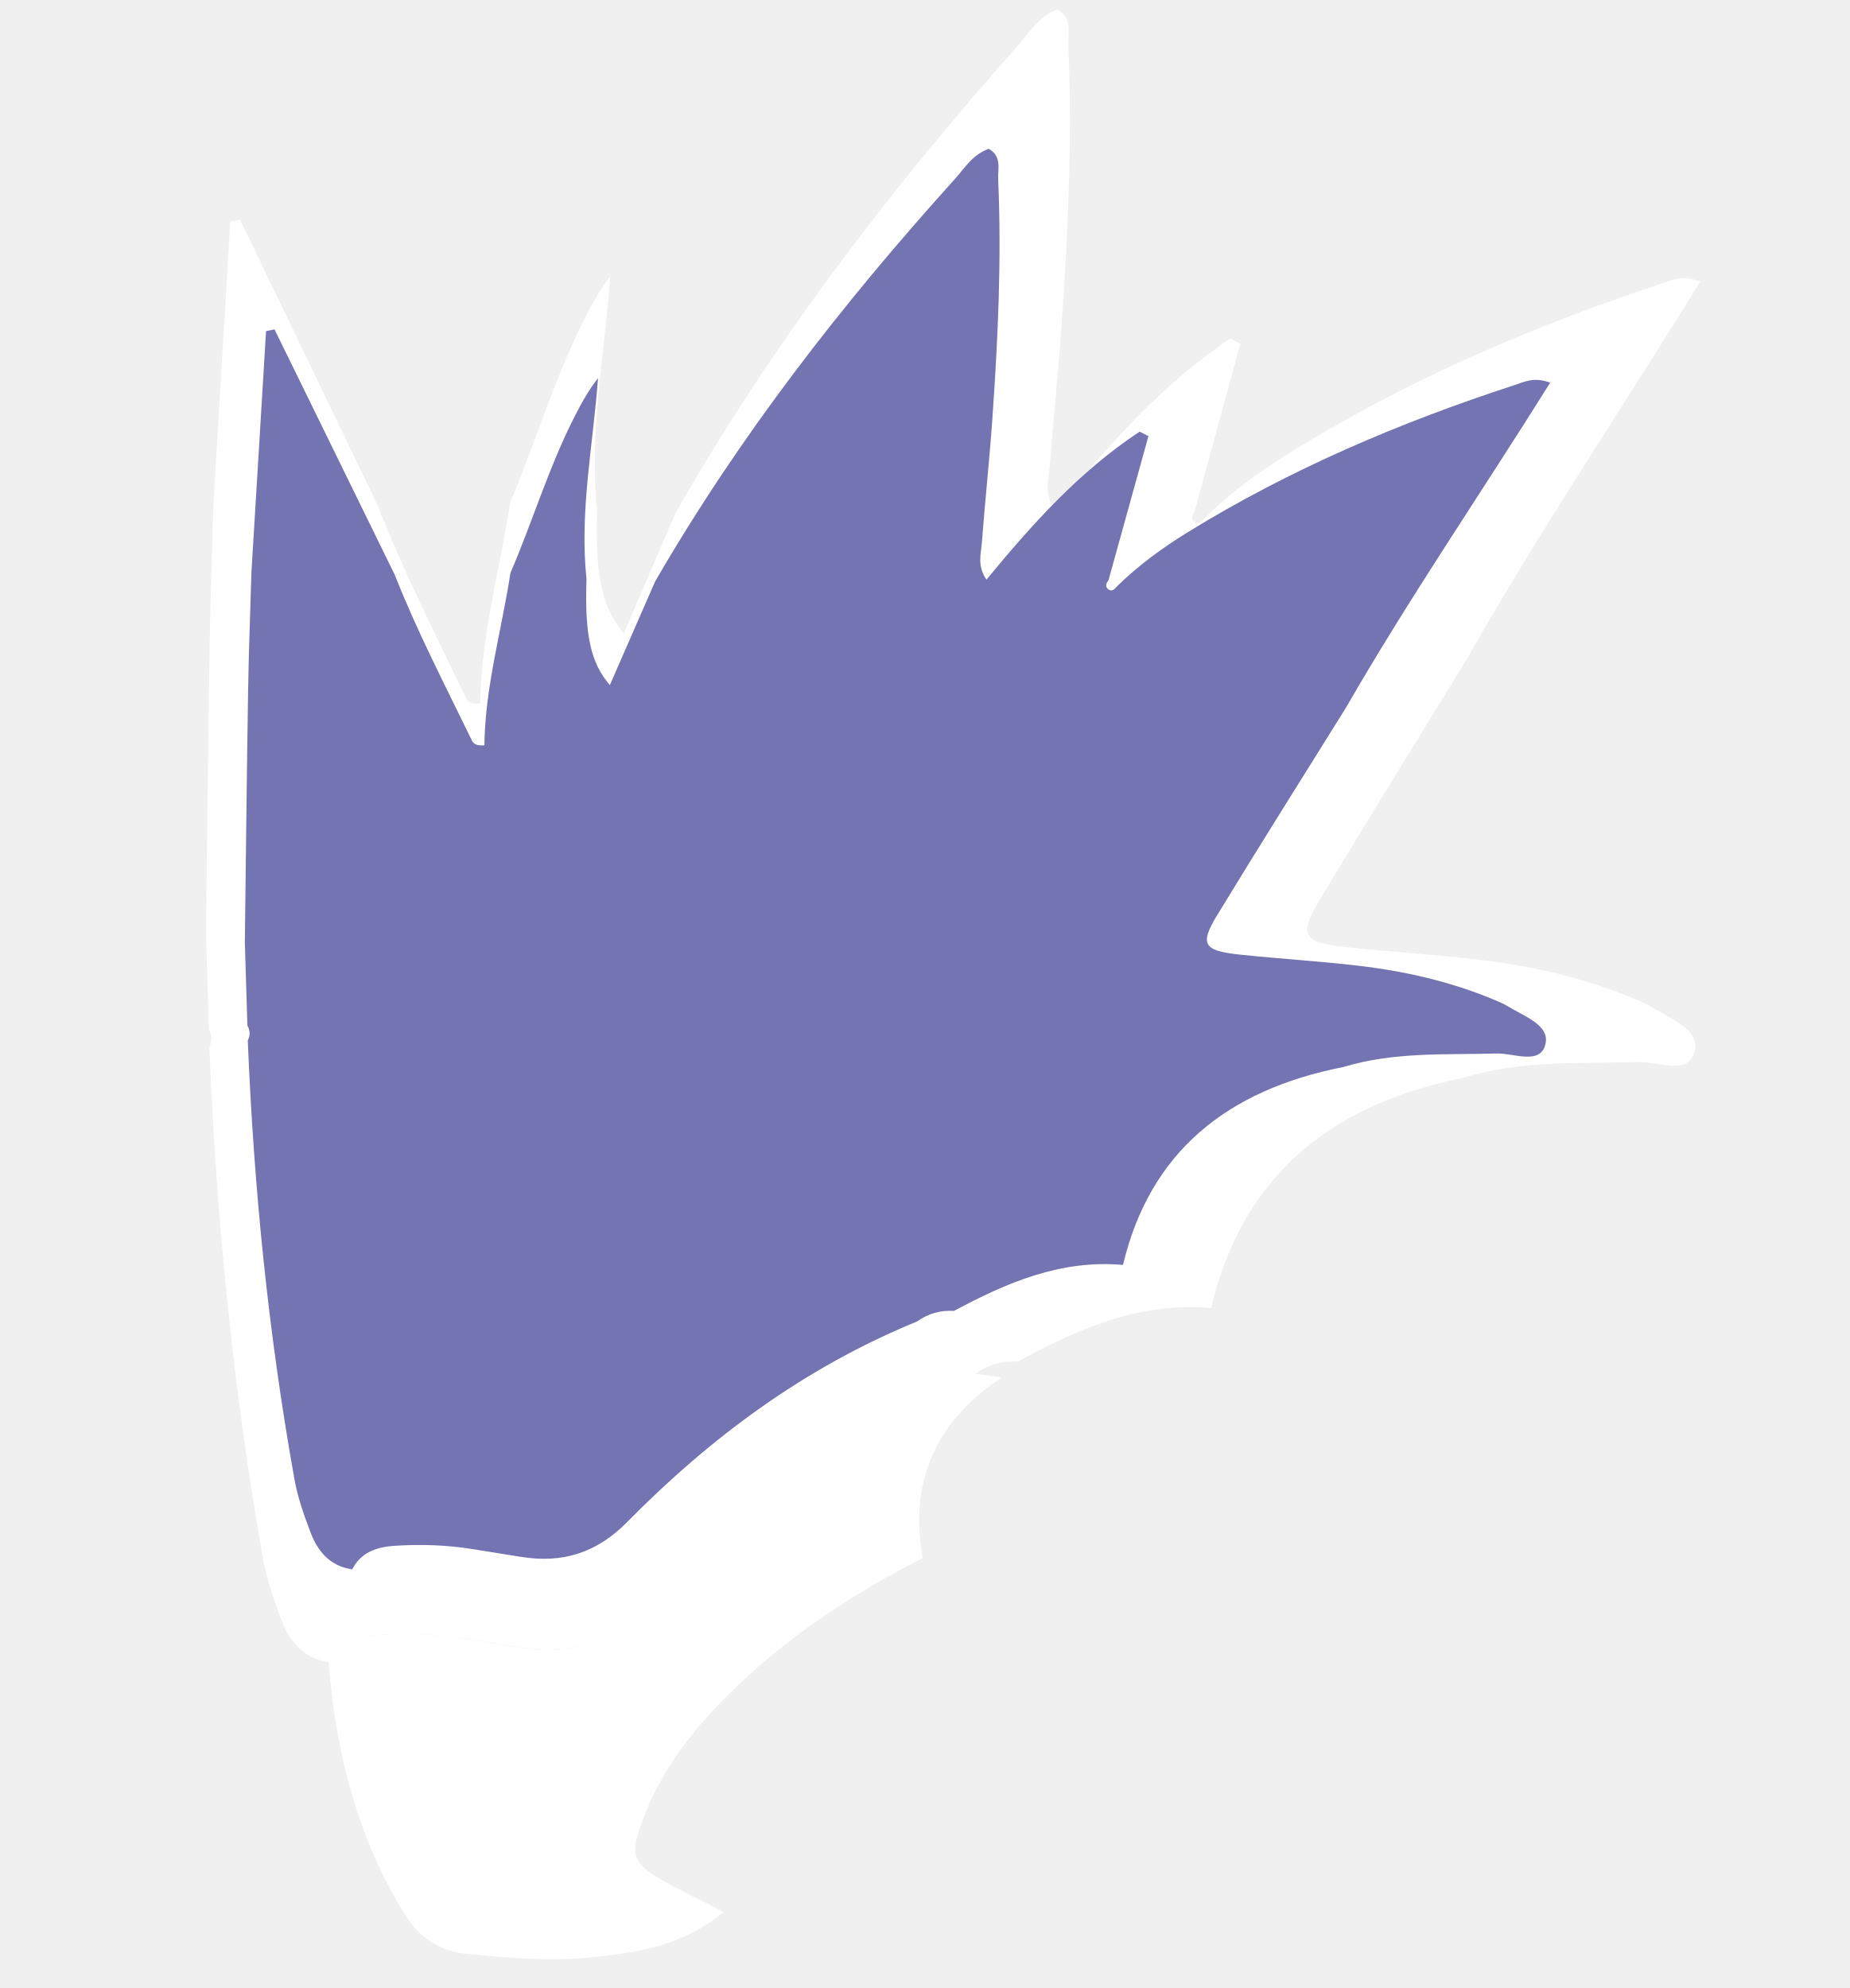
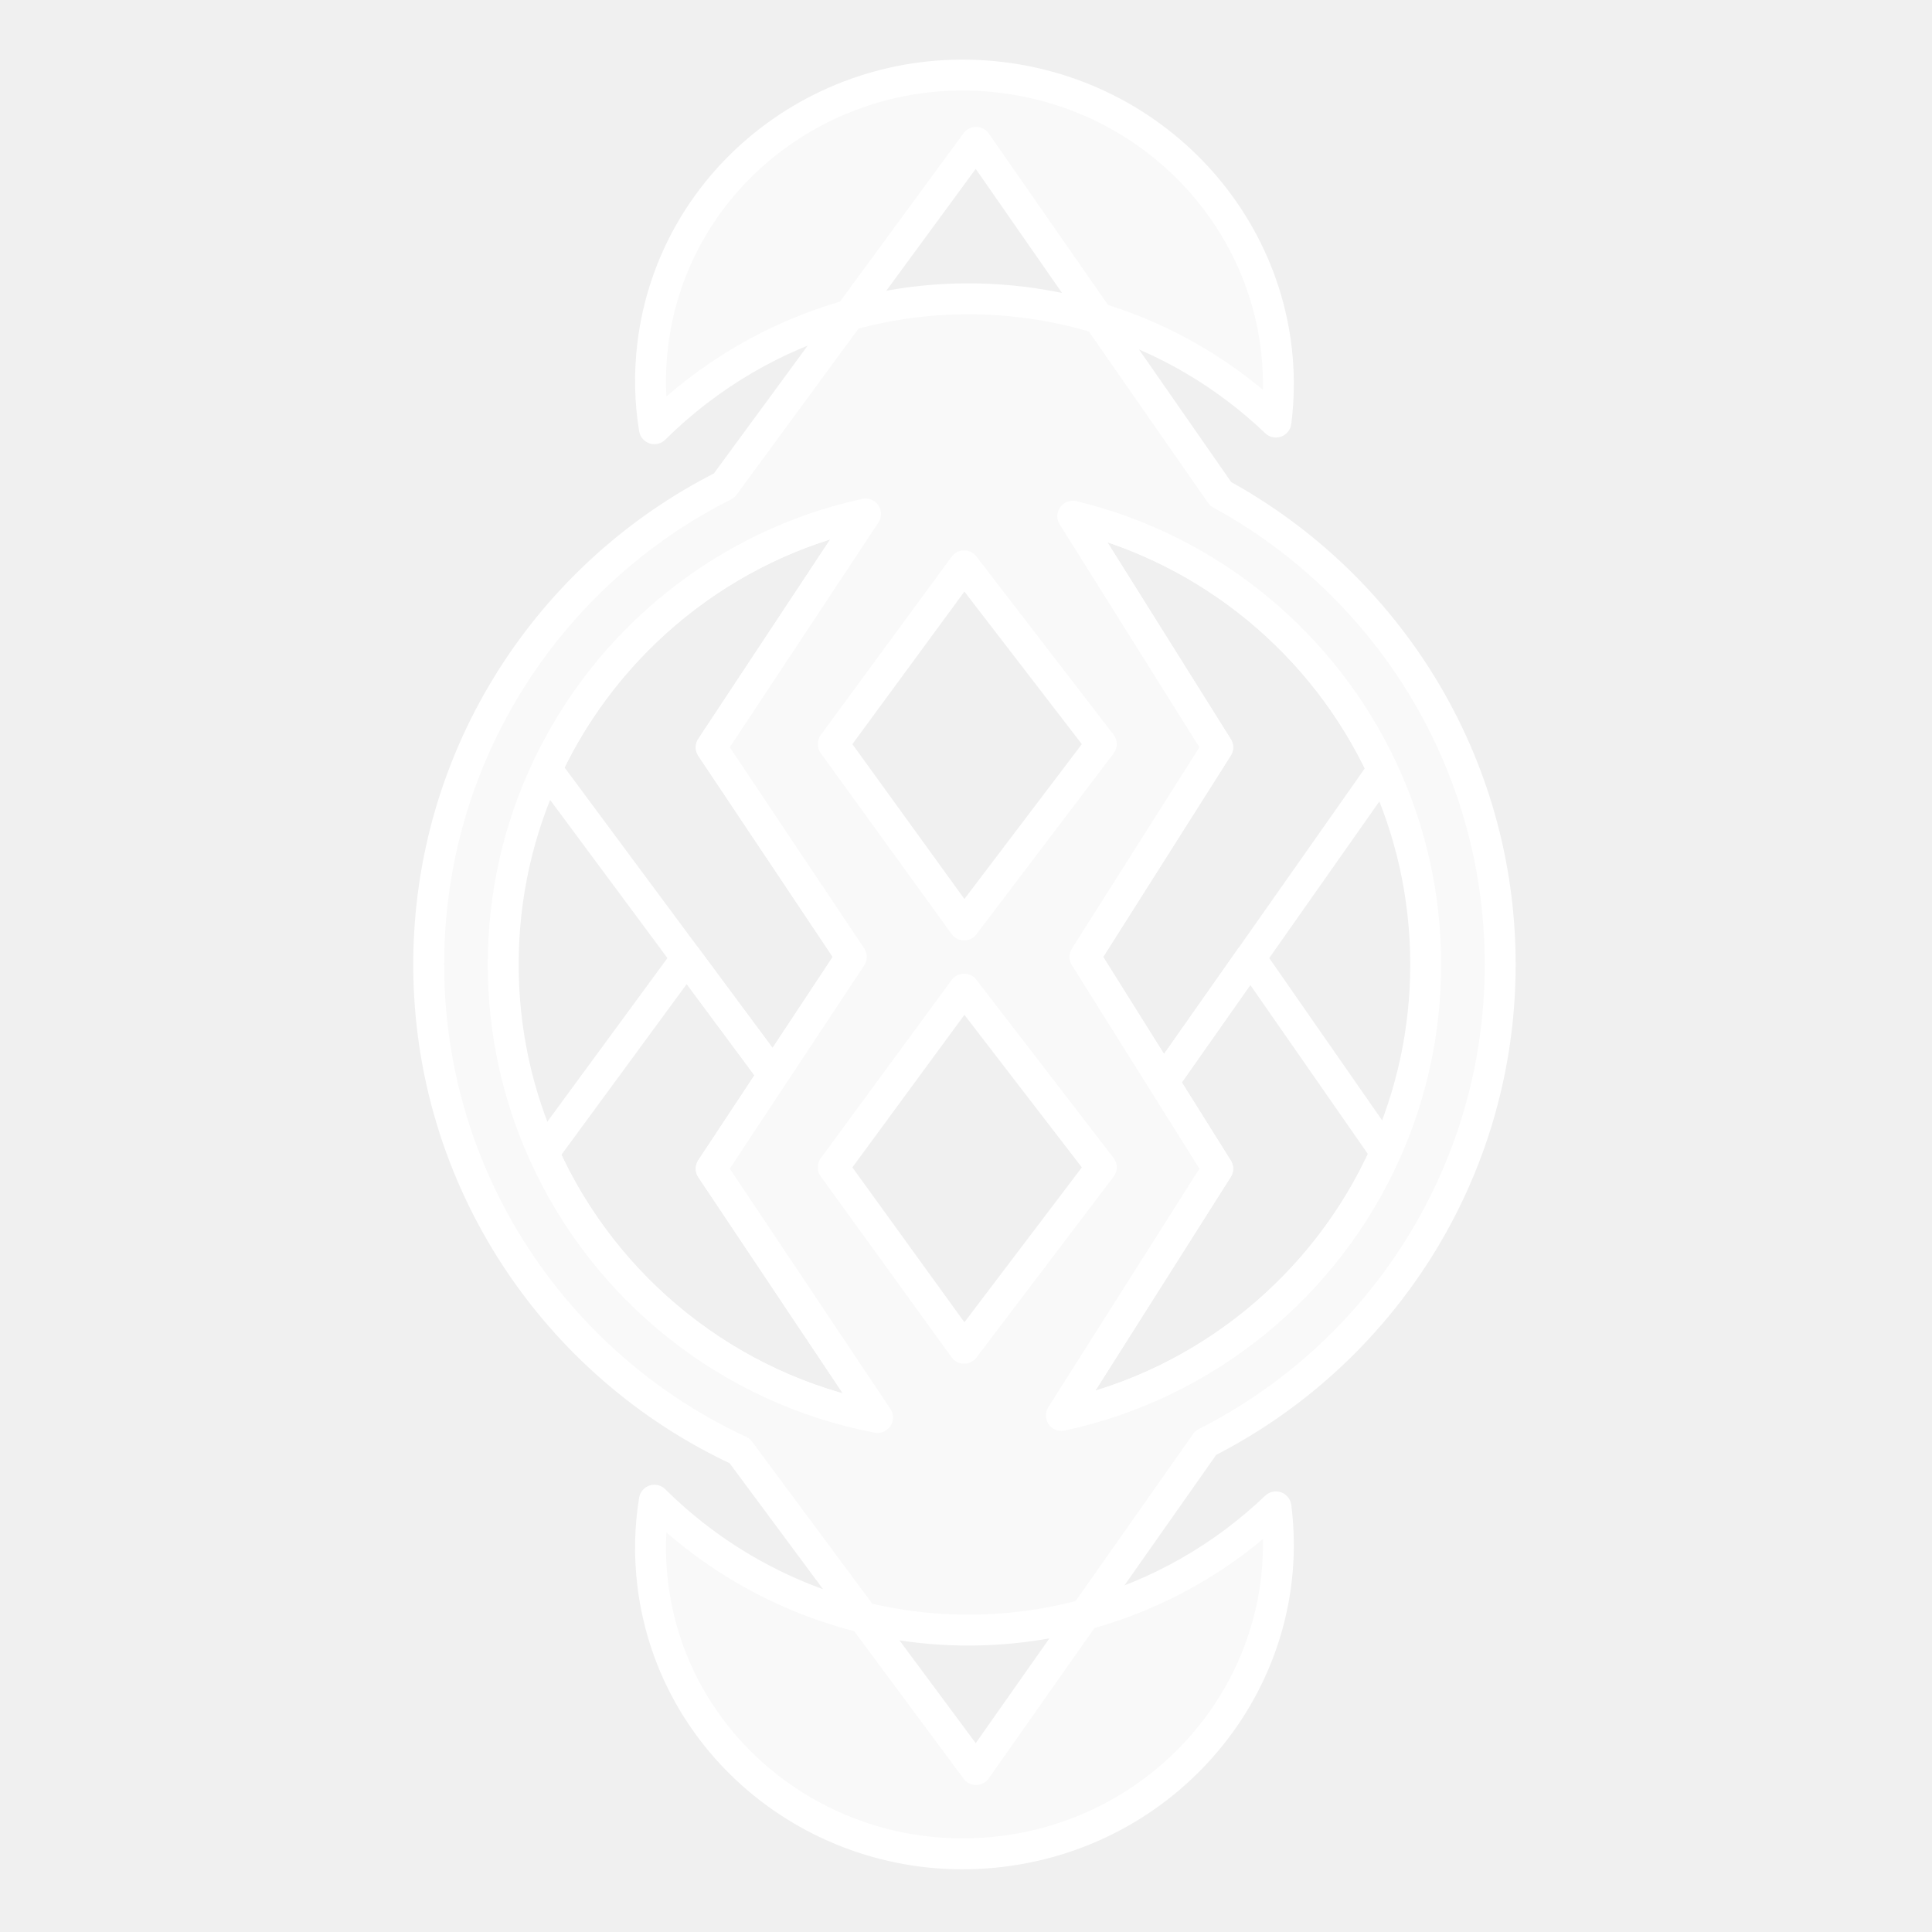
- <svg xmlns="http://www.w3.org/2000/svg" width="100%" height="100%" viewBox="0 0 160 172" version="1.1" xml:space="preserve" style="fill-rule:evenodd;clip-rule:evenodd;stroke-linejoin:round;stroke-miterlimit:2;">
+ <svg xmlns="http://www.w3.org/2000/svg" width="100%" height="100%" viewBox="0 0 125 125" version="1.1" xml:space="preserve" style="fill-rule:evenodd;clip-rule:evenodd;stroke-linecap:round;stroke-linejoin:round;stroke-miterlimit:1.5;">
  <g>
-     <path d="M126.83,57.11c-4.26,6.95 -8.56,13.88 -12.75,20.88c-1.75,2.93 -1.34,3.56 2.31,3.95c3.91,0.42 7.84,0.65 11.74,1.12c4.57,0.55 9.03,1.58 13.27,3.37c0.48,0.2 0.97,0.4 1.41,0.67c1.62,1.02 4.25,1.91 3.79,3.85c-0.5,2.14 -3.14,0.89 -4.81,0.94c-5.11,0.14 -10.24,-0.18 -15.2,1.36c-11.55,2.3 -19.17,8.59 -21.82,19.92c-6.2,-0.55 -11.54,1.8 -16.73,4.63c-1.35,-0.08 -2.57,0.27 -3.65,1.06c-11.16,4.64 -20.5,11.72 -28.71,20.19c-3.01,3.1 -6.38,4.2 -10.58,3.5c-1.55,-0.26 -3.1,-0.5 -4.66,-0.76c-2.6,-0.43 -5.21,-0.52 -7.84,-0.34c-1.8,0.13 -3.32,0.69 -4.15,2.37c-2.23,-0.34 -3.41,-1.83 -4.11,-3.68c-0.67,-1.78 -1.3,-3.6 -1.62,-5.45c-2.57,-14.6 -4.02,-29.32 -4.61,-44.11c0.25,-0.51 0.24,-1.01 -0.04,-1.51c-0.08,-2.78 -0.17,-5.56 -0.25,-8.34c0.1,-8.41 0.19,-16.82 0.32,-25.23c0.06,-4.01 0.22,-8.03 0.33,-12.04c0.48,-8.1 0.97,-16.19 1.45,-24.29c0.28,-0.06 0.56,-0.11 0.84,-0.17c3.97,8.24 7.94,16.48 11.91,24.72c2.2,5.68 4.99,11.12 7.61,16.62c0.16,0.34 0.44,0.61 1.26,0.52c0.06,-5.84 1.7,-11.54 2.58,-17.35c2.21,-5.23 3.81,-10.69 6.37,-15.78c0.66,-1.31 1.36,-2.61 2.3,-3.83c-0.49,6.79 -1.85,13.45 -1.14,20.23c-0.18,5.61 0.38,8.38 2.31,10.67c1.53,-3.56 3.01,-6.99 4.48,-10.42c8.29,-14.57 18.45,-27.87 29.64,-40.47c1,-1.13 1.8,-2.51 3.39,-3.09c1.32,0.74 0.9,2.02 0.94,3.05c0.35,8.08 -0.02,16.15 -0.58,24.22c-0.29,4.15 -0.73,8.3 -1.04,12.45c-0.08,1.08 -0.48,2.23 0.46,3.65c4.54,-5.6 9.22,-10.91 15.17,-14.9c0.29,0.15 0.58,0.3 0.87,0.45c-1.32,4.83 -2.64,9.66 -3.95,14.49c-0.22,0.3 -0.37,0.64 -0.05,0.91c0.35,0.3 0.63,0.04 0.86,-0.25c2.11,-2.11 4.5,-3.89 7.04,-5.48c10.09,-6.32 20.98,-11.04 32.33,-14.8c0.95,-0.31 1.93,-0.87 3.55,-0.25c-6.76,11 -13.94,21.63 -20.24,32.75Z" style="fill:#fff;fill-rule:nonzero;" />
-     <path d="M79.82,134.8c-6.66,3.39 -12.75,7.51 -17.86,12.89c-2.86,3.01 -5.19,6.36 -6.54,10.25c-0.9,2.59 -0.65,3.26 1.78,4.68c1.66,0.97 3.42,1.78 5.4,2.8c-3.59,3 -7.74,3.58 -11.88,3.96c-3.39,0.32 -6.81,0 -10.21,-0.32c-2.62,-0.25 -4.32,-1.5 -5.61,-3.61c-3.79,-6.23 -5.62,-13.01 -6.34,-20.12c-0.05,-0.5 -0.09,-1 -0.14,-1.5c0.83,-1.68 2.35,-2.25 4.15,-2.37c2.63,-0.18 5.24,-0.1 7.84,0.34c1.55,0.26 3.1,0.5 4.66,0.76c4.2,0.71 7.57,-0.39 10.58,-3.5c8.22,-8.47 17.56,-15.55 28.71,-20.19c0.77,0.1 1.54,0.2 2.3,0.3c-5.72,3.81 -8.05,9 -6.84,15.63Z" style="fill:#fff;fill-rule:nonzero;" />
-   </g>
-   <g>
-     <path d="M116.412,61.256c-3.721,5.973 -7.478,11.93 -11.138,17.946c-1.529,2.518 -1.171,3.06 2.018,3.395c3.416,0.361 6.849,0.559 10.256,0.963c3.993,0.472 7.889,1.358 11.593,2.896c0.419,0.172 0.847,0.344 1.232,0.576c1.415,0.877 3.713,1.642 3.311,3.309c-0.437,1.839 -2.743,0.765 -4.202,0.808c-4.464,0.12 -8.946,-0.155 -13.279,1.169c-10.09,1.977 -16.747,7.383 -19.062,17.121c-5.417,-0.473 -10.082,1.547 -14.616,3.979c-1.179,-0.069 -2.245,0.232 -3.189,0.911c-9.749,3.988 -17.909,10.073 -25.081,17.353c-2.629,2.665 -5.574,3.61 -9.243,3.009c-1.354,-0.224 -2.708,-0.43 -4.071,-0.654c-2.271,-0.369 -4.551,-0.447 -6.849,-0.292c-1.572,0.112 -2.9,0.593 -3.625,2.037c-1.948,-0.292 -2.979,-1.573 -3.591,-3.163c-0.585,-1.53 -1.136,-3.094 -1.415,-4.684c-2.245,-12.549 -3.512,-25.2 -4.027,-37.912c0.218,-0.438 0.209,-0.868 -0.035,-1.298c-0.07,-2.389 -0.149,-4.779 -0.219,-7.168c0.088,-7.228 0.166,-14.457 0.28,-21.685c0.052,-3.446 0.192,-6.901 0.288,-10.348c0.419,-6.962 0.847,-13.915 1.267,-20.877c0.244,-0.052 0.489,-0.095 0.734,-0.146c3.468,7.082 6.936,14.164 10.404,21.246c1.922,4.882 4.36,9.558 6.649,14.285c0.139,0.292 0.384,0.524 1.1,0.447c0.053,-5.019 1.485,-9.918 2.254,-14.912c1.931,-4.495 3.329,-9.188 5.565,-13.563c0.577,-1.126 1.188,-2.243 2.009,-3.292c-0.428,5.836 -1.616,11.56 -0.996,17.388c-0.157,4.822 0.332,7.202 2.019,9.171c1.336,-3.06 2.629,-6.008 3.913,-8.956c7.243,-12.523 16.118,-23.954 25.894,-34.784c0.874,-0.971 1.573,-2.157 2.962,-2.656c1.153,0.636 0.786,1.737 0.821,2.622c0.306,6.945 -0.018,13.881 -0.507,20.817c-0.253,3.567 -0.638,7.133 -0.908,10.7c-0.07,0.929 -0.42,1.917 0.401,3.137c3.967,-4.813 8.055,-9.377 13.253,-12.806c0.253,0.129 0.507,0.258 0.76,0.387c-1.153,4.151 -2.306,8.302 -3.451,12.454c-0.192,0.258 -0.323,0.55 -0.043,0.782c0.305,0.258 0.55,0.034 0.751,-0.215c1.843,-1.813 3.931,-3.343 6.15,-4.71c8.815,-5.432 18.329,-9.489 28.244,-12.72c0.83,-0.267 1.686,-0.748 3.101,-0.215c-5.905,9.454 -12.178,18.59 -17.682,28.148Z" style="fill:#7474b3;fill-rule:nonzero;" />
+     <path d="M44.426,61.984l5.605,7.557l-4.015,6.073l10.76,16.097c-9.67,-1.847 -17.69,-8.367 -21.608,-17.113l9.258,-12.614Z" style="fill:none;stroke:#fff;stroke-width:2px;" />
+     <path d="M80.899,61.984l8.75,12.578c-3.825,8.568 -11.586,15.007 -20.98,17.019l10.115,-15.967l-3.519,-5.615l5.634,-8.015Z" style="fill:none;stroke:#fff;stroke-width:2px;" />
+     <path d="M75.265,69.999l-5.07,-8.088l8.589,-13.558l-0.124,-0.198l-4.281,-6.829l-4.97,-7.93l0.076,0.018c8.874,2.161 16.196,8.294 19.97,16.399l-14.19,20.186Z" style="fill:none;stroke:#fff;stroke-width:2px;" />
+     <path d="M35.364,49.767c3.887,-8.299 11.478,-14.513 20.637,-16.512l-9.985,15.098l9.062,13.558l-5.047,7.63l-14.667,-19.774Z" style="fill:none;stroke:#fff;stroke-width:2px;" />
+     <path d="M70.198,104.466c4.739,-1.279 8.948,-3.72 12.353,-6.973l0.017,0.119c1.318,10.895 -6.649,20.833 -17.78,22.18c-11.132,1.346 -21.239,-6.406 -22.557,-17.301c-0.223,-1.849 -0.18,-3.671 0.108,-5.428c3.707,3.676 8.371,6.33 13.513,7.587l7.299,9.84l7.047,-10.024Zm-14.346,0.184l-7.996,-10.781c-11.875,-5.503 -20.119,-17.531 -20.119,-31.469c0,-13.542 7.783,-25.281 19.116,-30.984l8.093,-11.029c3.536,-0.988 7.317,-1.311 11.181,-0.844c1.701,0.206 3.35,0.557 4.936,1.039l7.91,11.372c10.774,5.882 18.09,17.316 18.09,30.446c0,13.517 -7.753,25.237 -19.051,30.952l-7.814,11.114c-1.318,0.356 -2.677,0.622 -4.071,0.791c-3.536,0.427 -7.002,0.193 -10.275,-0.607Zm-0.774,-42.739l-9.062,-13.558l9.985,-15.098c-9.123,1.991 -16.691,8.165 -20.591,16.414l-0.046,0.098c-1.8,3.832 -2.806,8.116 -2.806,12.633c0,4.343 0.93,8.471 2.61,12.198l0.047,0.102c3.934,8.695 11.929,15.171 21.561,17.011l-10.76,-16.097l4.015,-6.073l5.047,-7.63Zm23.706,13.703l-10.115,15.967c9.394,-2.012 17.155,-8.451 20.98,-17.019c1.669,-3.719 2.593,-7.834 2.593,-12.162c0,-4.459 -0.981,-8.692 -2.745,-12.497l-0.042,-0.09c-3.774,-8.105 -11.096,-14.238 -19.97,-16.399l-0.076,-0.018l9.375,14.957l-8.589,13.558l8.589,13.703Zm-16.406,-11.618l-8.466,11.53l8.466,11.704l8.875,-11.704l-8.875,-11.53Zm0,-27.385l-8.466,11.531l8.466,11.703l8.875,-11.703l-8.875,-11.531Zm-7.432,-16.224c-4.783,1.337 -9.119,3.891 -12.607,7.35c-0.288,-1.757 -0.331,-3.579 -0.108,-5.428c1.318,-10.895 11.425,-18.647 22.557,-17.301c11.131,1.347 19.098,11.285 17.78,22.18l-0.017,0.119c-3.197,-3.054 -7.101,-5.392 -11.488,-6.725l-7.912,-11.375l-8.205,11.18Z" style="fill:#f9f9f9;stroke:#fff;stroke-width:2px;" />
  </g>
</svg>
